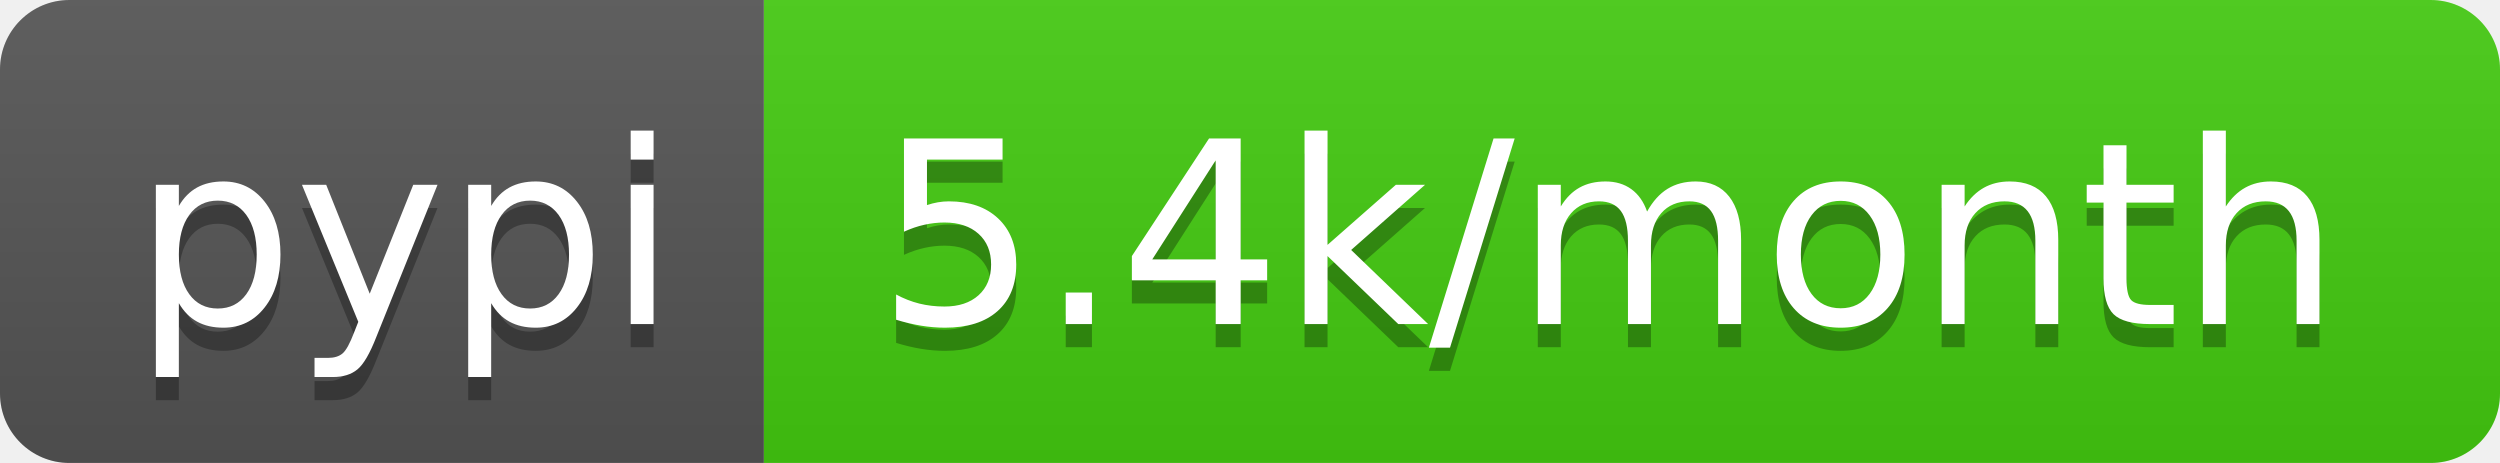
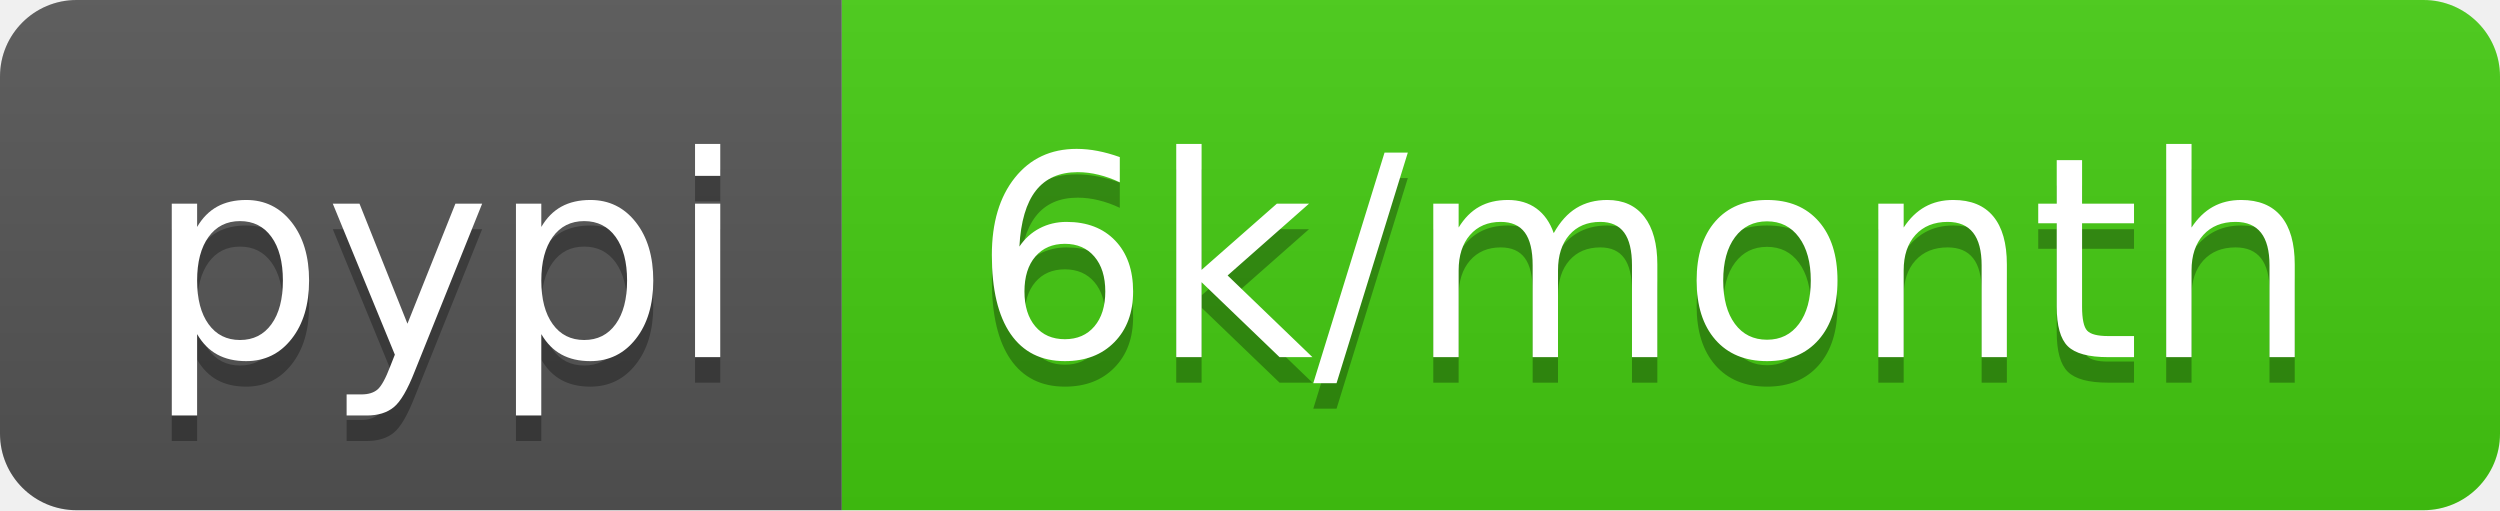
- <svg xmlns="http://www.w3.org/2000/svg" width="108" height="20">
+ <svg xmlns="http://www.w3.org/2000/svg" width="98" height="20">
  <linearGradient id="b" x2="0" y2="100%">
    <stop offset="0" stop-color="#bbb" stop-opacity=".1" />
    <stop offset="1" stop-opacity=".1" />
  </linearGradient>
  <clipPath id="a">
-     <rect width="108" height="20" rx="3" fill="#fff" />
+     <rect width="98" height="20" rx="3" fill="#fff" />
  </clipPath>
  <g clip-path="url(#a)">
    <path fill="#555" d="M0 0h33v20H0z" />
-     <path fill="#4c1" d="M33 0h75v20H33z" />
-     <path fill="url(#b)" d="M0 0h108v20H0z" />
+     <path fill="#4c1" d="M33 0h65v20H33z" />
+     <path fill="url(#b)" d="M0 0h98v20H0z" />
  </g>
  <g fill="#fff" text-anchor="middle" font-family="DejaVu Sans,Verdana,Geneva,sans-serif" font-size="110">
    <text x="175" y="150" fill="#010101" fill-opacity=".3" transform="scale(.1)" textLength="230">pypi</text>
    <text x="175" y="140" transform="scale(.1)" textLength="230">pypi</text>
-     <text x="695" y="150" fill="#010101" fill-opacity=".3" transform="scale(.1)" textLength="650">5.4k/month</text>
-     <text x="695" y="140" transform="scale(.1)" textLength="650">5.4k/month</text>
+     <text x="645" y="150" fill="#010101" fill-opacity=".3" transform="scale(.1)" textLength="550">6k/month</text>
+     <text x="645" y="140" transform="scale(.1)" textLength="550">6k/month</text>
  </g>
</svg>
